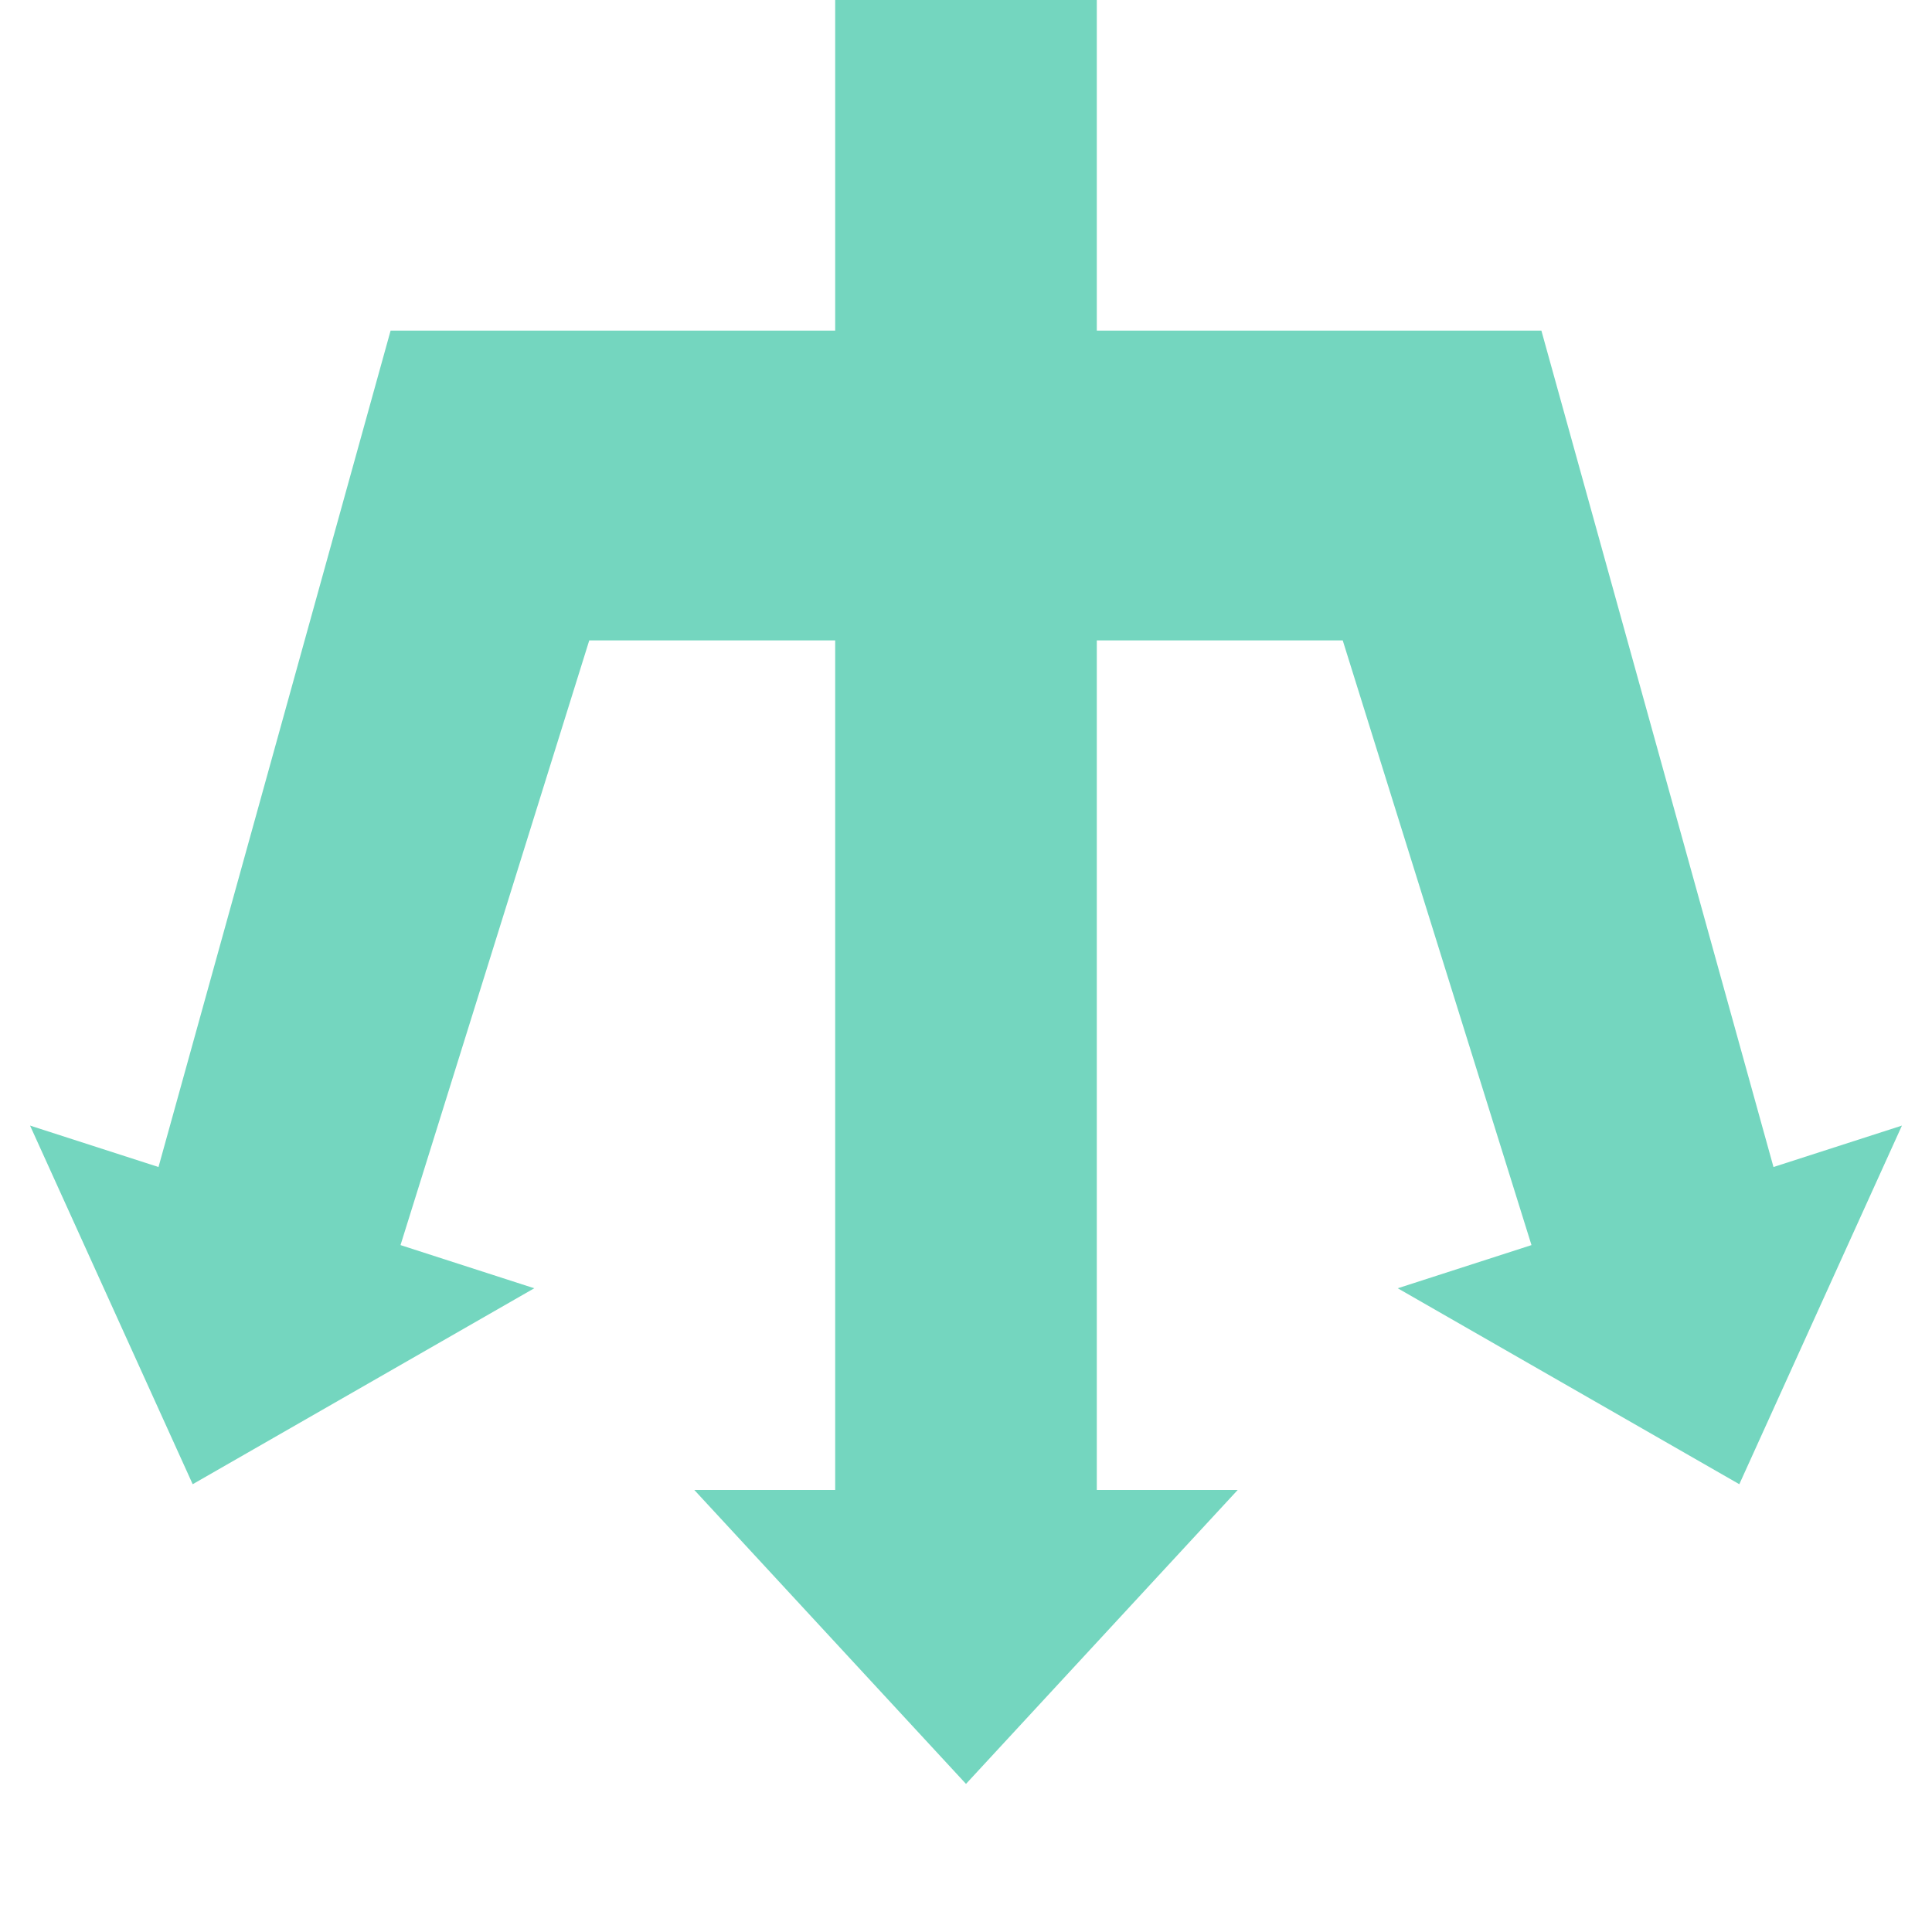
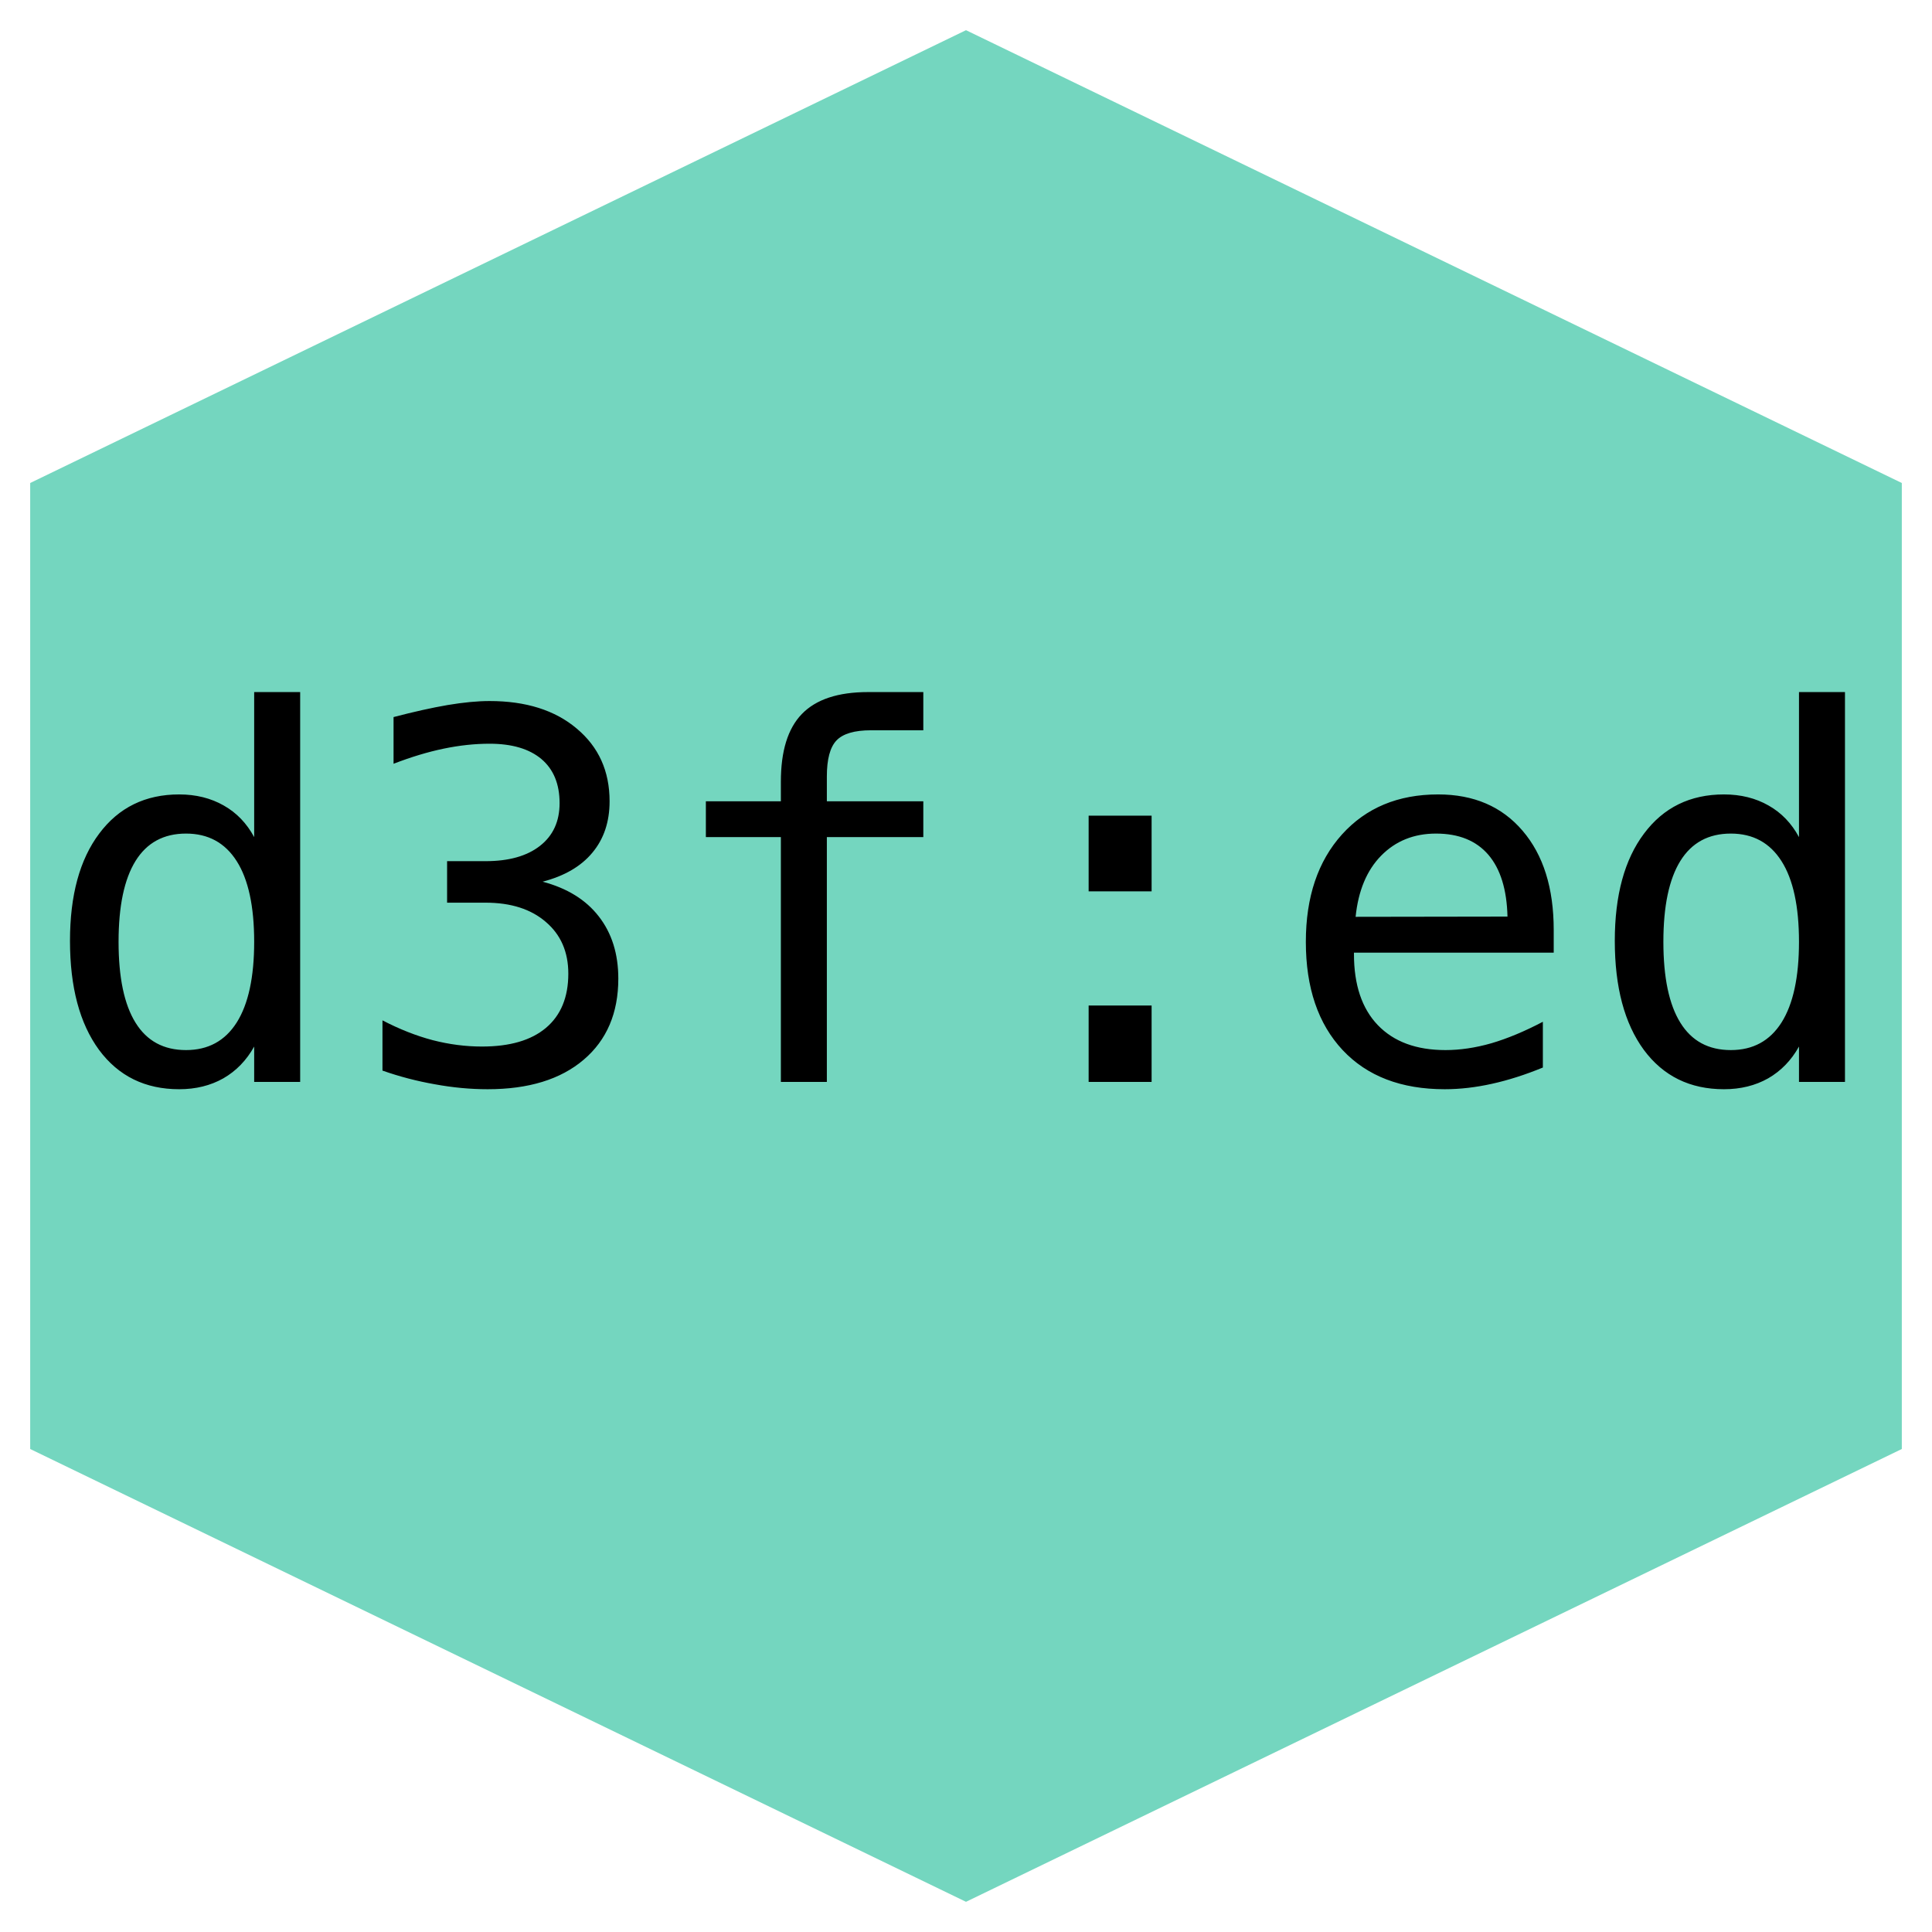
<svg xmlns="http://www.w3.org/2000/svg" version="1.1" id="Layer_1" x="0px" y="0px" width="128px" height="128px" viewBox="0 0 128 128" enable-background="new 0 0 128 128" xml:space="preserve">
-   <polygon fill="#74D6BF" points="117.498,77.318 102.121,21.905 72.666,21.905 72.666,-44.547 55.333,-44.547 55.333,21.905   25.878,21.905 10.501,77.318 1.991,74.573 12.766,98.333 35.395,85.351 26.535,82.491 39.04,42.427 55.333,42.427 55.333,98.715   46,98.715 64,118.188 82,98.715 72.666,98.715 72.666,42.427 88.959,42.427 101.465,82.491 92.604,85.351 115.234,98.333   126.008,74.573 " />
+   <polygon fill="#74D6BF" points="64,2 126,32 126,96 64,126 2,96 2,32" />
+   <text x="50%" y="56%" alignment-baseline="middle" text-anchor="middle" style="font-size:34px; font-family: monospace, sans-serif;">d3f:ed</text>
</svg>
